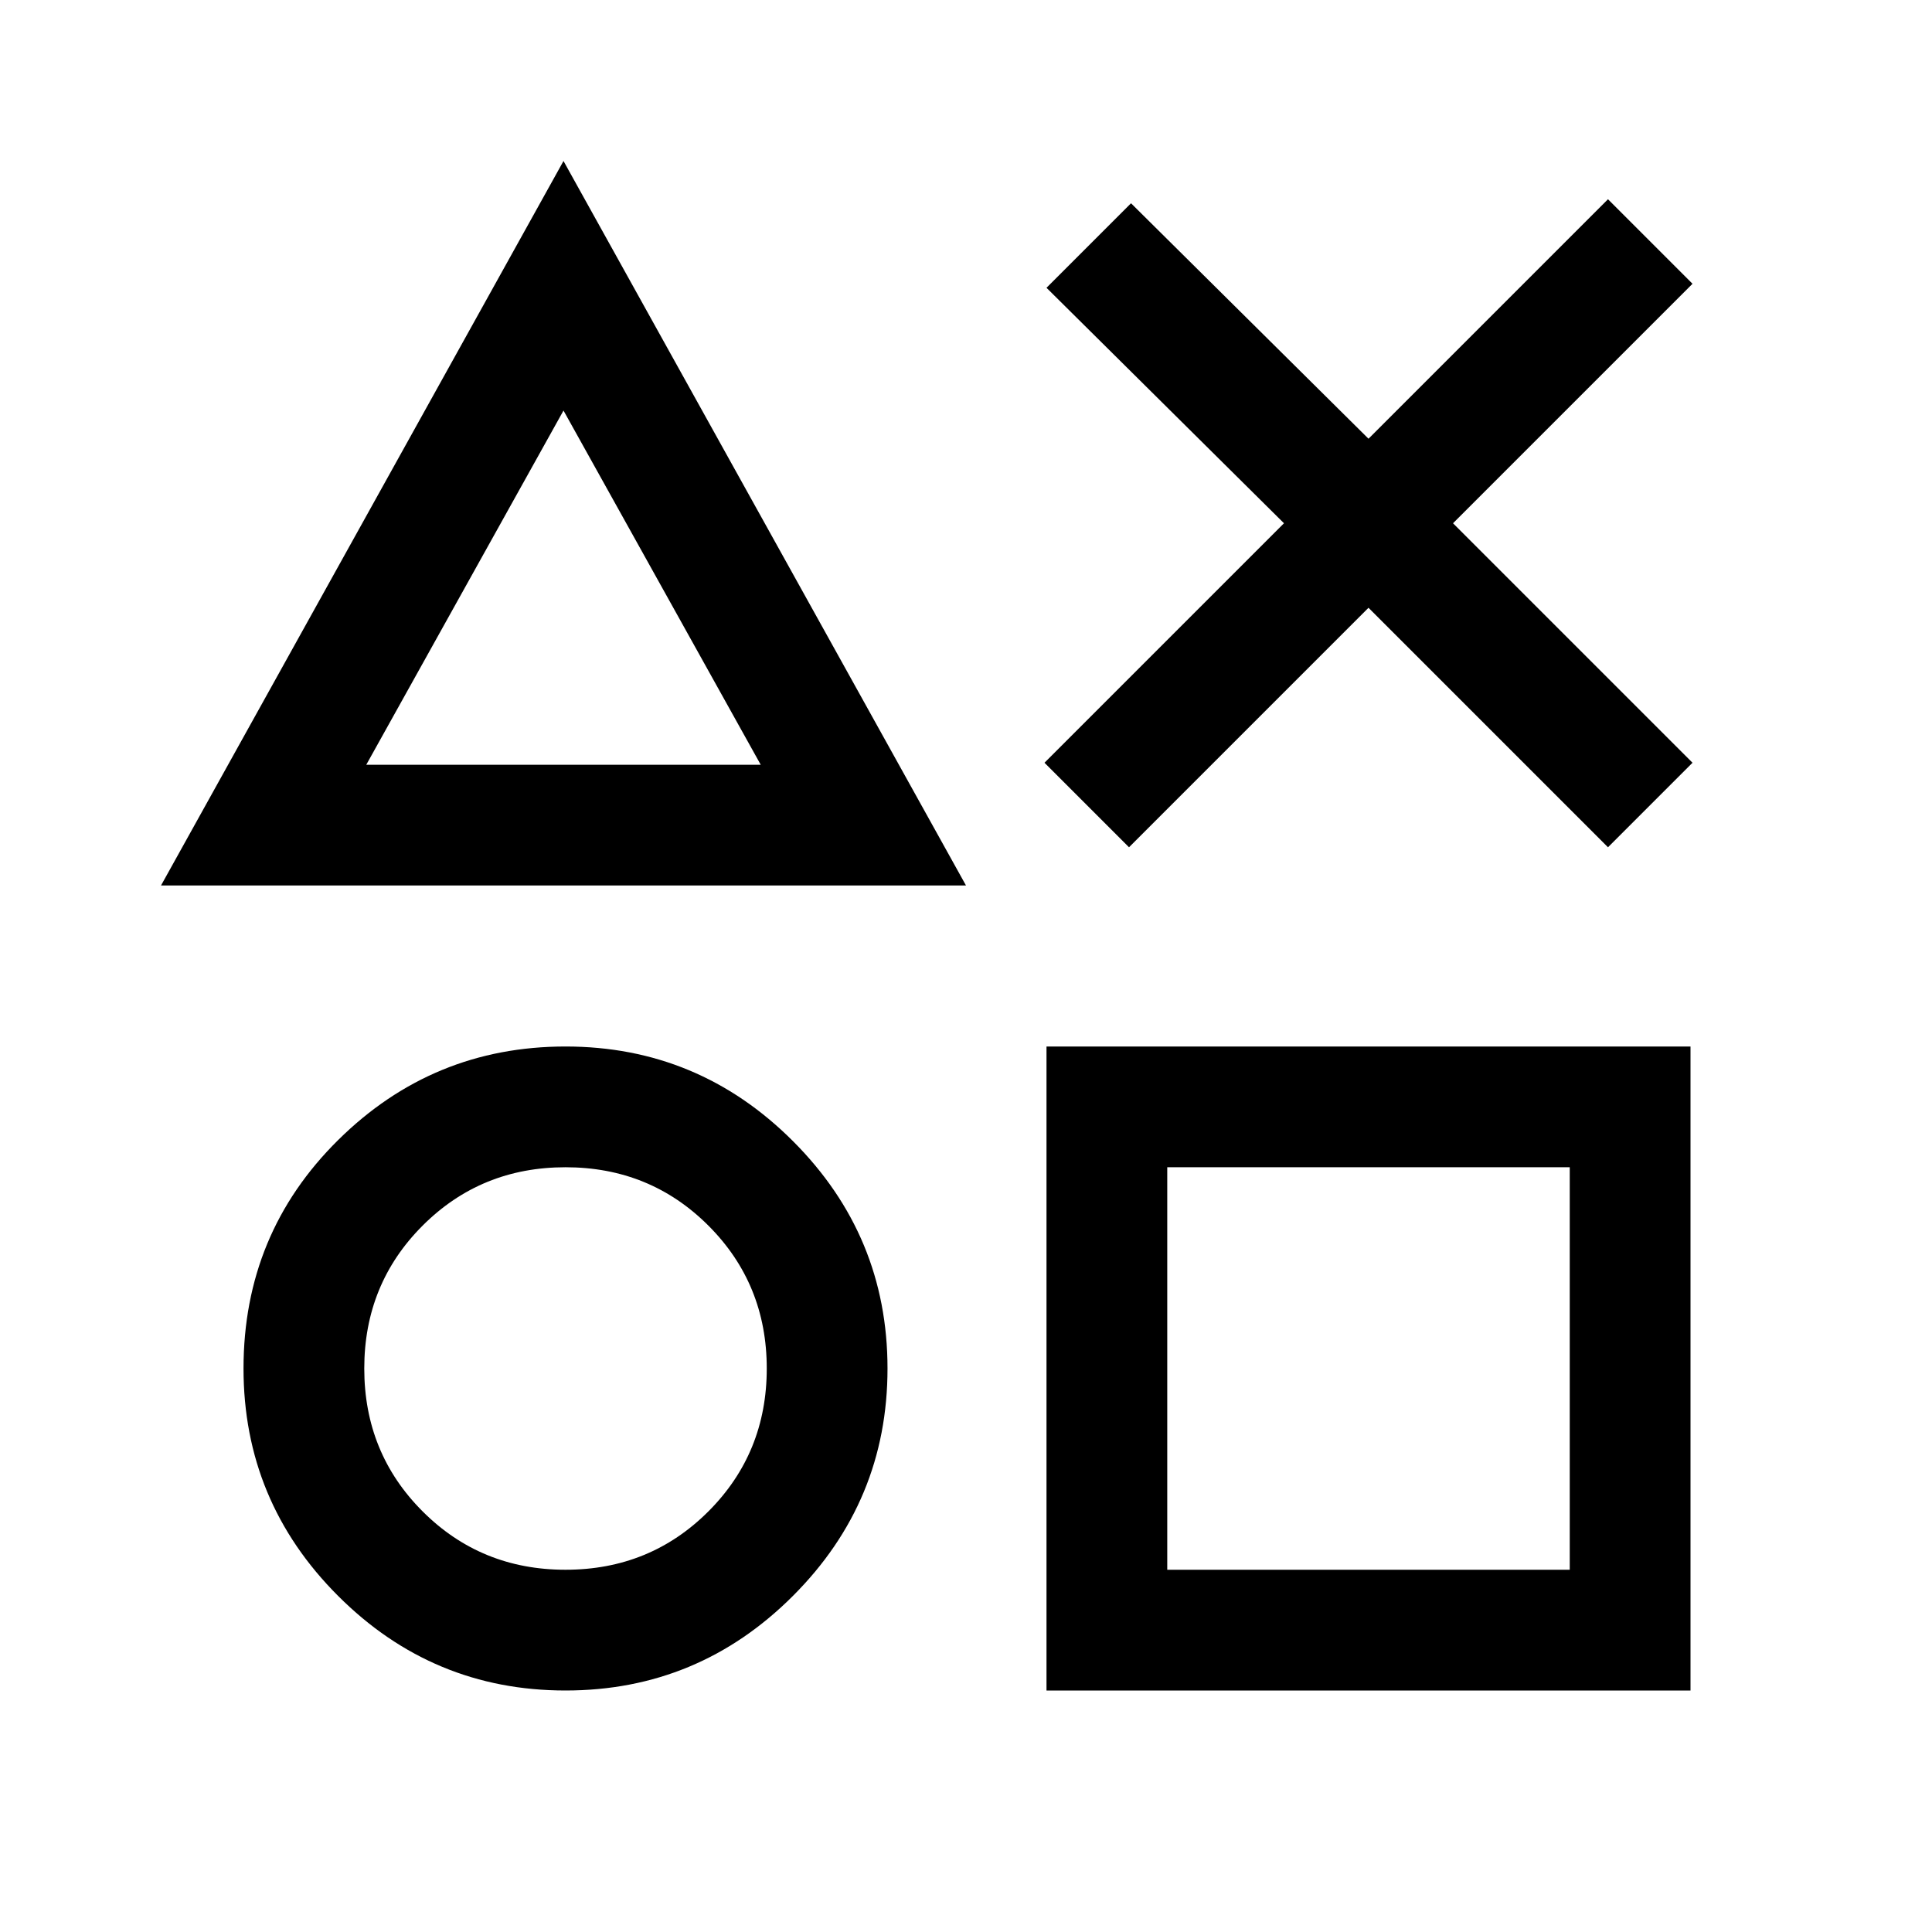
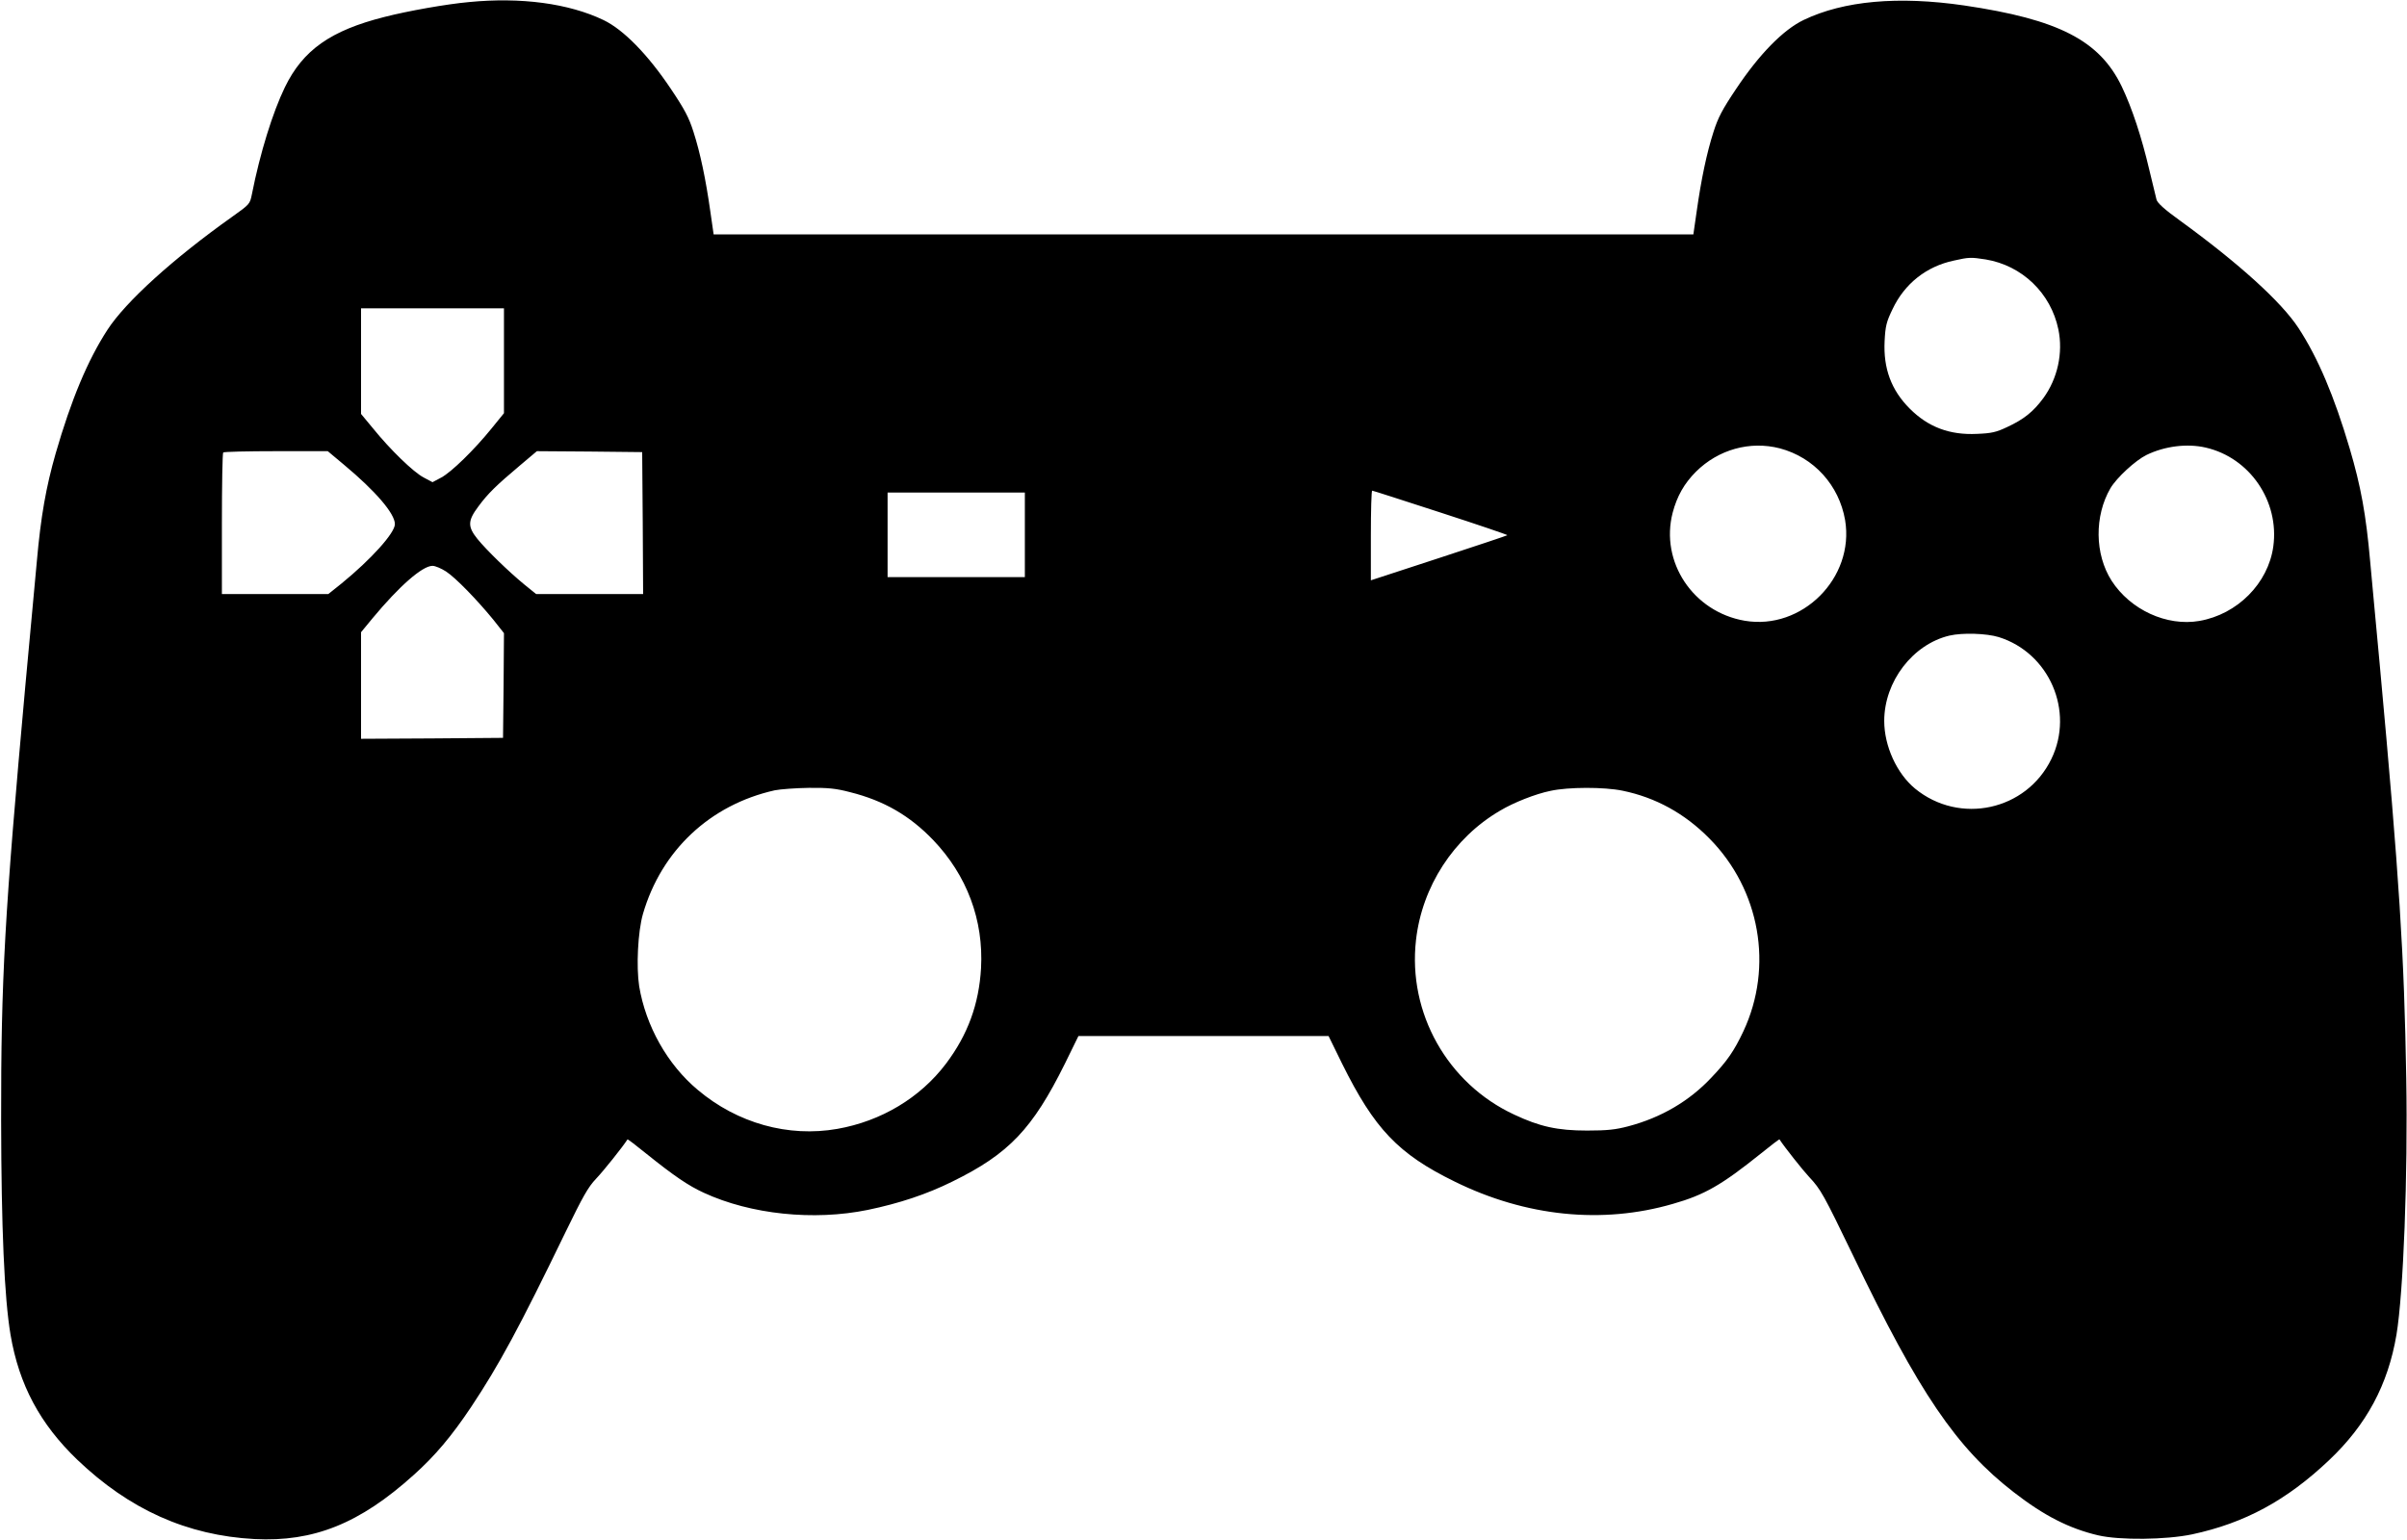
- <svg xmlns="http://www.w3.org/2000/svg" height="48" viewBox="0 96 960 960" width="48">
-   <path d="m561 517-42-42 119-119-118-117 42-42 118 117 119-119 42 42-119 119 119 119-42 42-119-119-119 119ZM80 536l200-360 200 360H80Zm201 400q-66 0-113-47t-47-113q0-67 47-113.5T281 616q66 0 113 47t47 113q0 66-47 113t-113 47Zm0-60q42 0 71-29t29-71q0-42-29-71t-71-29q-42 0-71 29t-29 71q0 42 29 71t71 29Zm-99-400h196l-98-176-98 176Zm338 460V616h320v320H520Zm60-60h200V676H580v200ZM280 388Zm1 388Zm399 0Z" />
+ <svg xmlns="http://www.w3.org/2000/svg" version="1.0" width="1280pt" height="819pt" viewBox="0 0 1280 819" preserveAspectRatio="xMidYMid meet">
+   <g transform="translate(0,819) scale(0.1,-0.1)" fill="#000000" stroke="none">
+     <path d="M2494 8179 c-121 -11 -324 -47 -449 -79 -286 -72 -434 -176 -530 -374 -65 -134 -132 -350 -175 -567 -11 -55 -11 -55 -108 -124 -311 -221 -564 -450 -661 -600 -105 -162 -192 -370 -275 -657 -51 -178 -79 -335 -100 -573 -9 -93 -36 -390 -61 -660 -110 -1214 -130 -1562 -129 -2315 1 -572 17 -944 50 -1140 45 -266 157 -475 355 -665 277 -265 584 -403 943 -422 313 -16 559 82 846 341 114 102 202 207 305 361 149 224 257 424 502 930 92 189 120 240 163 285 40 42 139 166 167 209 1 2 46 -32 100 -76 147 -118 223 -170 306 -208 249 -115 584 -150 872 -91 168 35 313 83 450 151 300 147 426 280 598 627 l72 147 665 0 665 0 72 -147 c172 -347 298 -480 598 -627 379 -187 786 -228 1161 -119 169 48 260 101 467 267 54 44 99 78 100 76 25 -39 125 -165 157 -199 63 -67 78 -95 234 -418 351 -732 550 -1024 855 -1260 161 -125 295 -193 448 -229 115 -27 362 -24 500 5 280 60 502 180 728 394 200 189 314 402 359 668 37 222 61 850 52 1365 -11 654 -36 1057 -141 2200 -20 209 -42 457 -51 550 -22 248 -49 397 -109 600 -82 277 -168 481 -272 640 -91 139 -316 343 -628 570 -85 61 -122 95 -127 113 -4 15 -21 86 -38 157 -41 175 -92 330 -147 445 -118 245 -336 357 -838 431 -351 51 -640 25 -853 -77 -109 -52 -237 -183 -359 -366 -74 -110 -97 -154 -121 -230 -36 -112 -65 -251 -89 -420 l-18 -125 -2605 0 -2605 0 -18 125 c-24 169 -53 308 -89 420 -24 76 -47 120 -121 230 -122 182 -251 314 -357 365 -185 89 -440 123 -716 96z m8065 -1369 c194 -32 347 -179 387 -372 26 -125 -4 -262 -80 -366 -53 -72 -104 -113 -193 -154 -57 -27 -82 -33 -160 -36 -145 -7 -259 36 -357 134 -99 99 -141 214 -134 359 4 81 10 104 42 170 64 136 180 228 327 259 80 18 90 18 168 6z m-7879 -539 l0 -279 -65 -80 c-92 -114 -214 -233 -268 -262 l-47 -25 -47 25 c-54 28 -178 148 -270 262 l-63 76 0 281 0 281 380 0 380 0 0 -279z m6785 -466 c181 -48 315 -196 347 -382 51 -307 -229 -587 -534 -535 -274 47 -451 313 -383 575 23 87 61 155 124 218 119 118 287 165 446 124z m2265 4 c234 -54 392 -285 359 -526 -27 -196 -191 -361 -393 -396 -174 -30 -367 59 -467 214 -90 141 -92 344 -6 492 34 57 133 148 192 177 97 47 216 62 315 39z m-9901 -91 c168 -140 271 -260 271 -316 0 -47 -126 -187 -284 -316 l-70 -56 -283 0 -283 0 0 373 c0 206 3 377 7 380 3 4 130 7 281 7 l275 0 86 -72z m1589 -310 l2 -378 -284 0 -285 0 -63 51 c-84 69 -201 183 -249 242 -53 66 -52 97 5 173 50 68 95 112 221 218 l90 76 280 -2 280 -3 3 -377z m4244 55 c197 -64 356 -118 354 -120 -2 -2 -166 -57 -365 -122 l-361 -118 0 238 c0 132 3 239 7 239 4 0 168 -53 365 -117z m-2212 -118 l0 -225 -365 0 -365 0 0 225 0 225 365 0 365 0 0 -225z m-3078 -195 c52 -34 165 -151 251 -256 l57 -72 -2 -278 -3 -279 -377 -3 -378 -2 0 283 0 284 61 74 c142 171 265 279 319 279 15 0 47 -14 72 -30z m8257 -349 c269 -84 403 -394 280 -648 -133 -275 -488 -352 -725 -158 -97 80 -164 226 -164 360 0 210 152 408 347 454 69 16 197 12 262 -8z m-6108 -825 c180 -45 317 -125 441 -254 180 -188 269 -426 255 -682 -11 -191 -70 -354 -187 -509 -137 -181 -344 -305 -577 -346 -261 -46 -532 30 -742 207 -162 135 -277 341 -312 552 -16 104 -7 290 20 384 98 338 357 581 701 658 30 6 112 12 181 13 103 1 144 -3 220 -23z m4107 8 c176 -36 331 -121 462 -254 270 -273 342 -682 181 -1026 -49 -104 -86 -158 -170 -246 -117 -125 -267 -213 -441 -259 -68 -18 -112 -23 -220 -23 -158 0 -252 21 -388 85 -355 165 -566 541 -522 928 32 285 200 544 446 688 73 44 190 90 269 106 95 21 286 21 383 1z" />
+   </g>
</svg>
